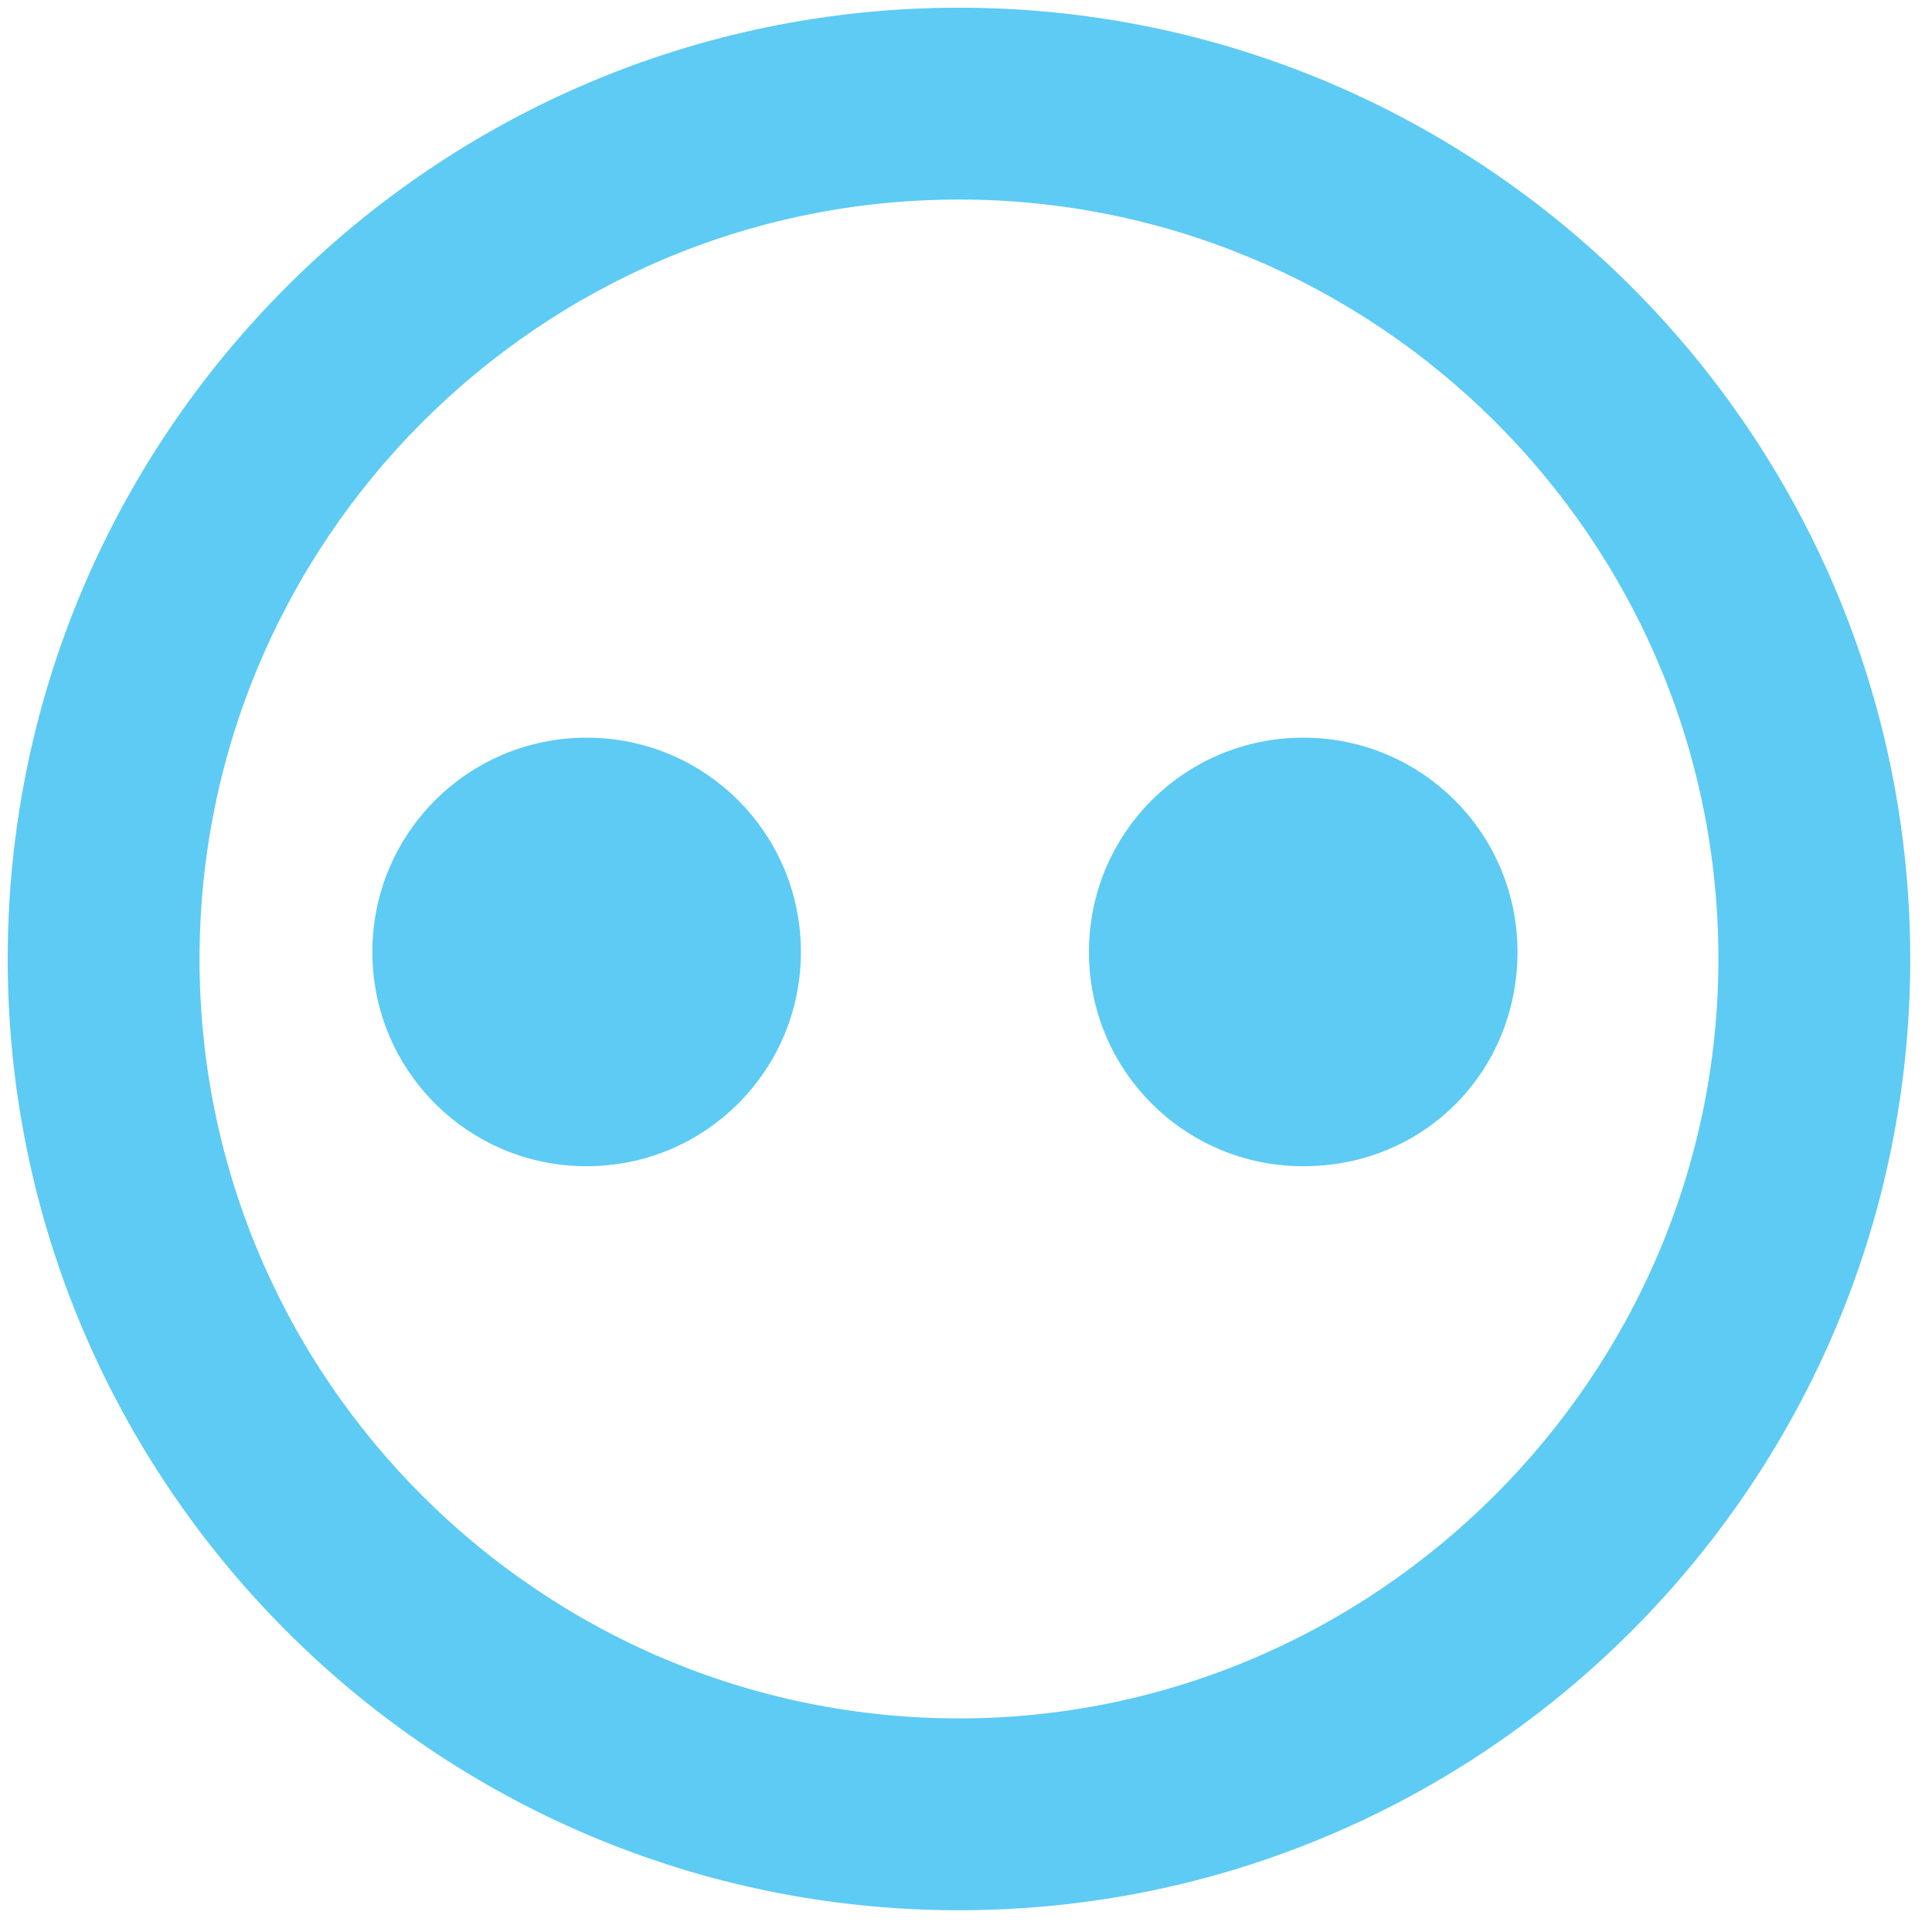
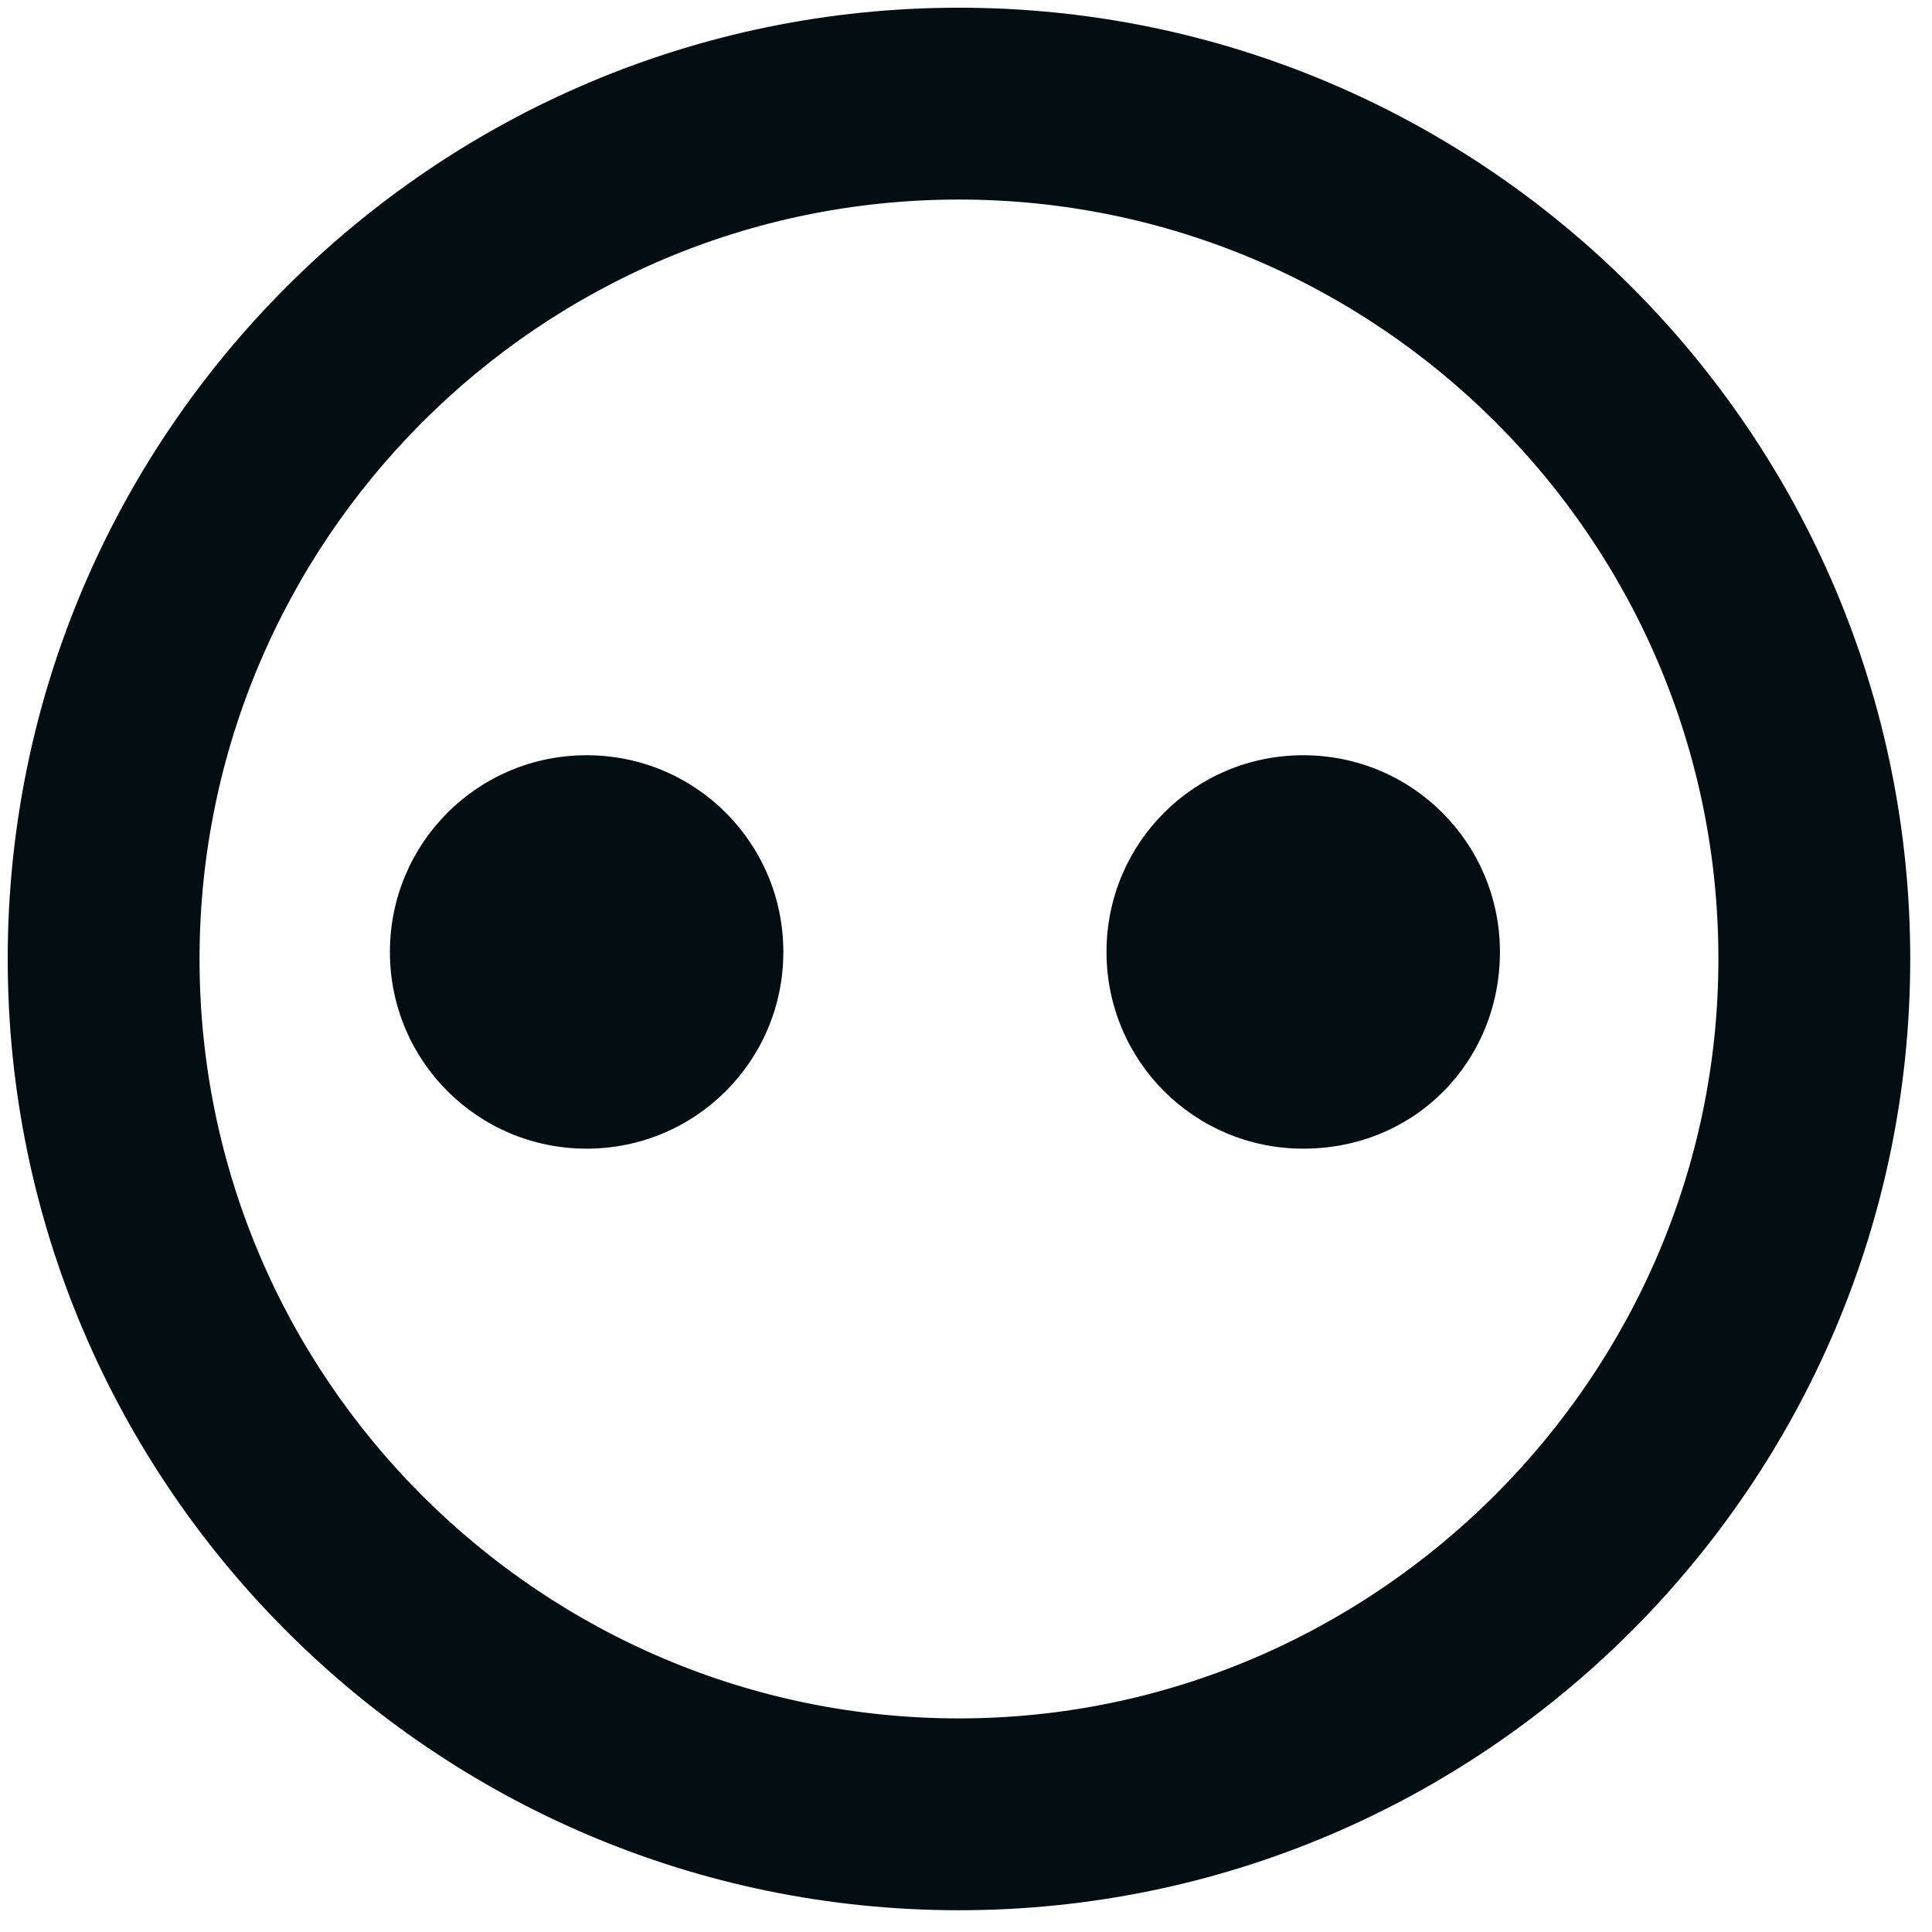
- <svg xmlns="http://www.w3.org/2000/svg" width="55" height="55" viewBox="0 0 55 55" fill="#5dcbf4" stroke="#5dcbf4">
-   <path d="M27.3 53.6C12.8 53.6 1 41.8 1 27.3C1 12.8 12.8 1 27.3 1C41.8 1 53.6 12.8 53.6 27.3C53.6 41.8 41.8 53.6 27.3 53.6ZM27.3 4.9C14.9 4.9 4.9 15 4.9 27.3C4.9 39.7 15 49.7 27.3 49.7C39.6 49.7 49.7 39.6 49.7 27.3C49.7 14.9 39.6 4.9 27.3 4.9Z" stroke-width="1.561" />
-   <path d="M37.1 32.7C34 32.7 31.5 30.2 31.5 27.1C31.5 24 34 21.5 37.1 21.5C40.2 21.5 42.7 24 42.7 27.1C42.7 30.2 40.3 32.7 37.1 32.7Z" />
-   <path d="M16.7 32.7C13.6 32.7 11.1 30.2 11.1 27.1C11.1 24 13.6 21.5 16.7 21.5C19.8 21.5 22.3 24 22.3 27.1C22.3 30.2 19.8 32.7 16.7 32.7Z" />
+ <svg xmlns="http://www.w3.org/2000/svg" width="55" height="55" viewBox="0 0 55 55" fill="none">
+   <path d="M27.3 53.6C12.8 53.6 1 41.8 1 27.3C1 12.8 12.8 1 27.3 1C41.8 1 53.6 12.8 53.6 27.3C53.6 41.8 41.8 53.6 27.3 53.6ZM27.3 4.9C14.9 4.9 4.9 15 4.9 27.3C4.9 39.7 15 49.7 27.3 49.7C39.6 49.7 49.7 39.6 49.7 27.3C49.7 14.9 39.6 4.9 27.3 4.9Z" fill="#030E12" stroke="#030E12" stroke-width="1.561" />
+   <path d="M37.1 32.7C34 32.7 31.5 30.2 31.5 27.1C31.5 24 34 21.5 37.1 21.5C40.2 21.5 42.7 24 42.7 27.1C42.7 30.2 40.3 32.7 37.1 32.7Z" fill="#030E12" />
+   <path d="M16.7 32.7C13.6 32.7 11.1 30.2 11.1 27.1C11.1 24 13.6 21.5 16.7 21.5C19.8 21.5 22.3 24 22.3 27.1C22.3 30.2 19.8 32.7 16.7 32.7Z" fill="#030E12" />
</svg>
